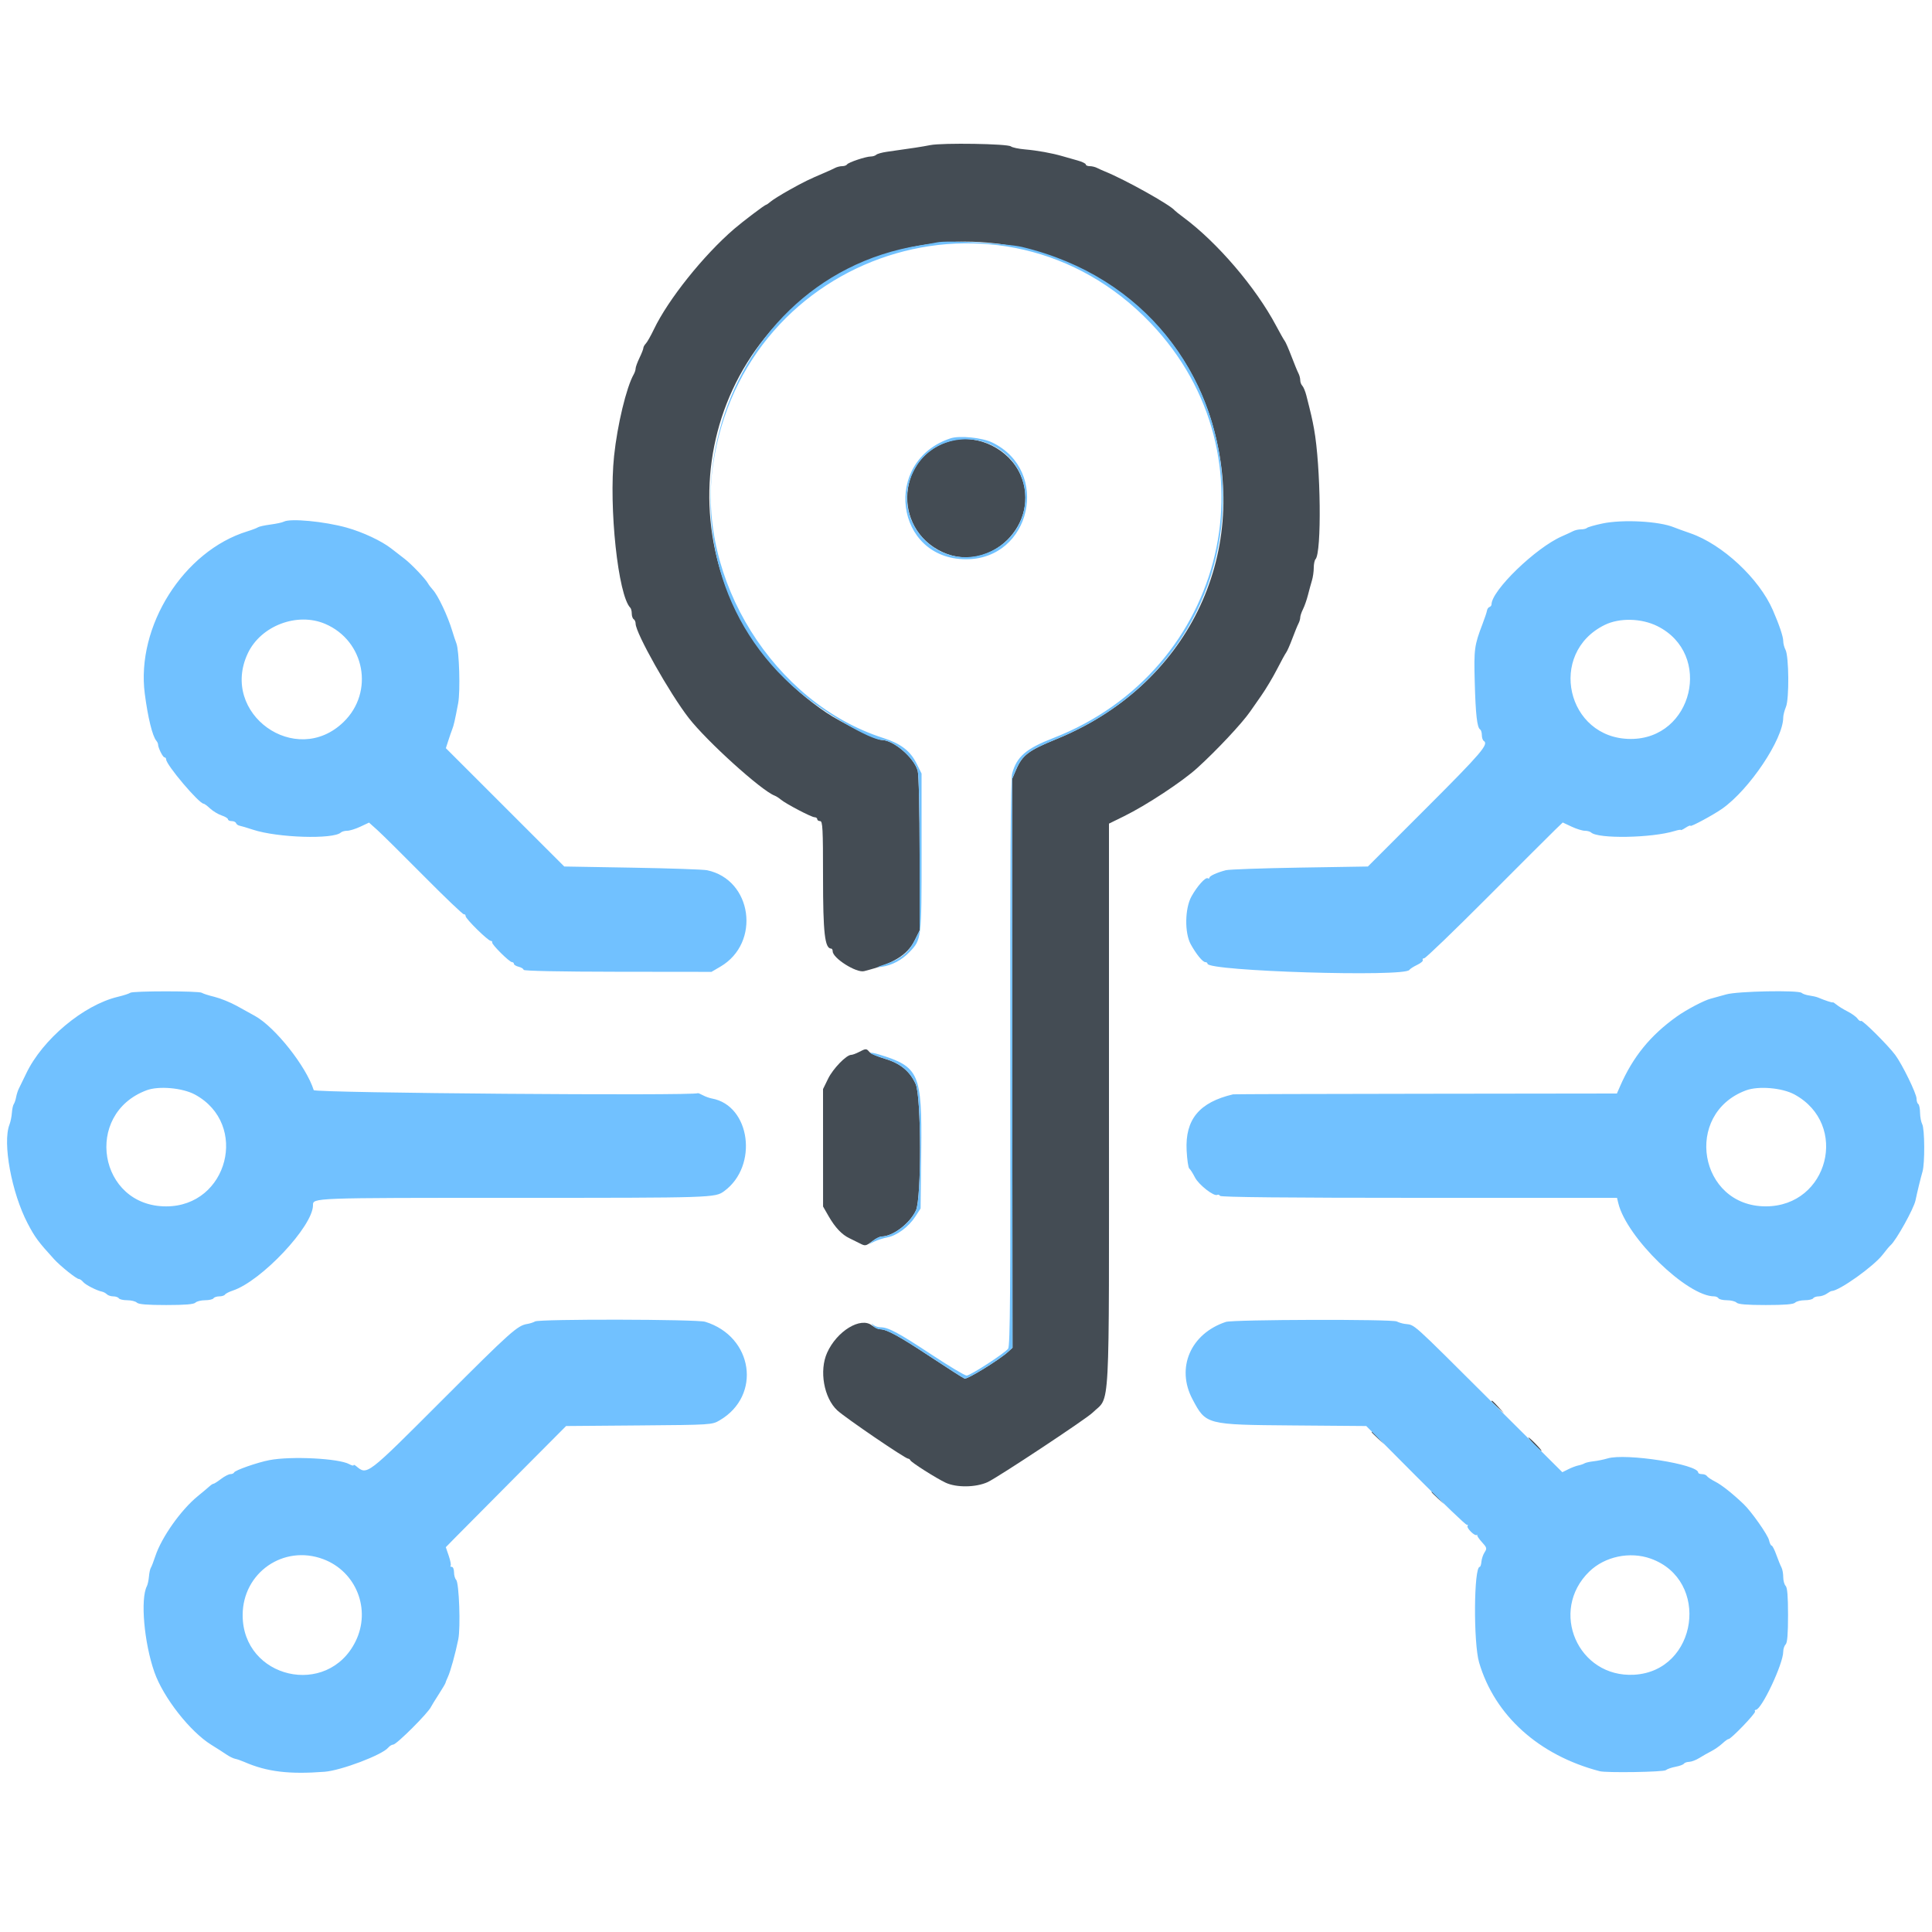
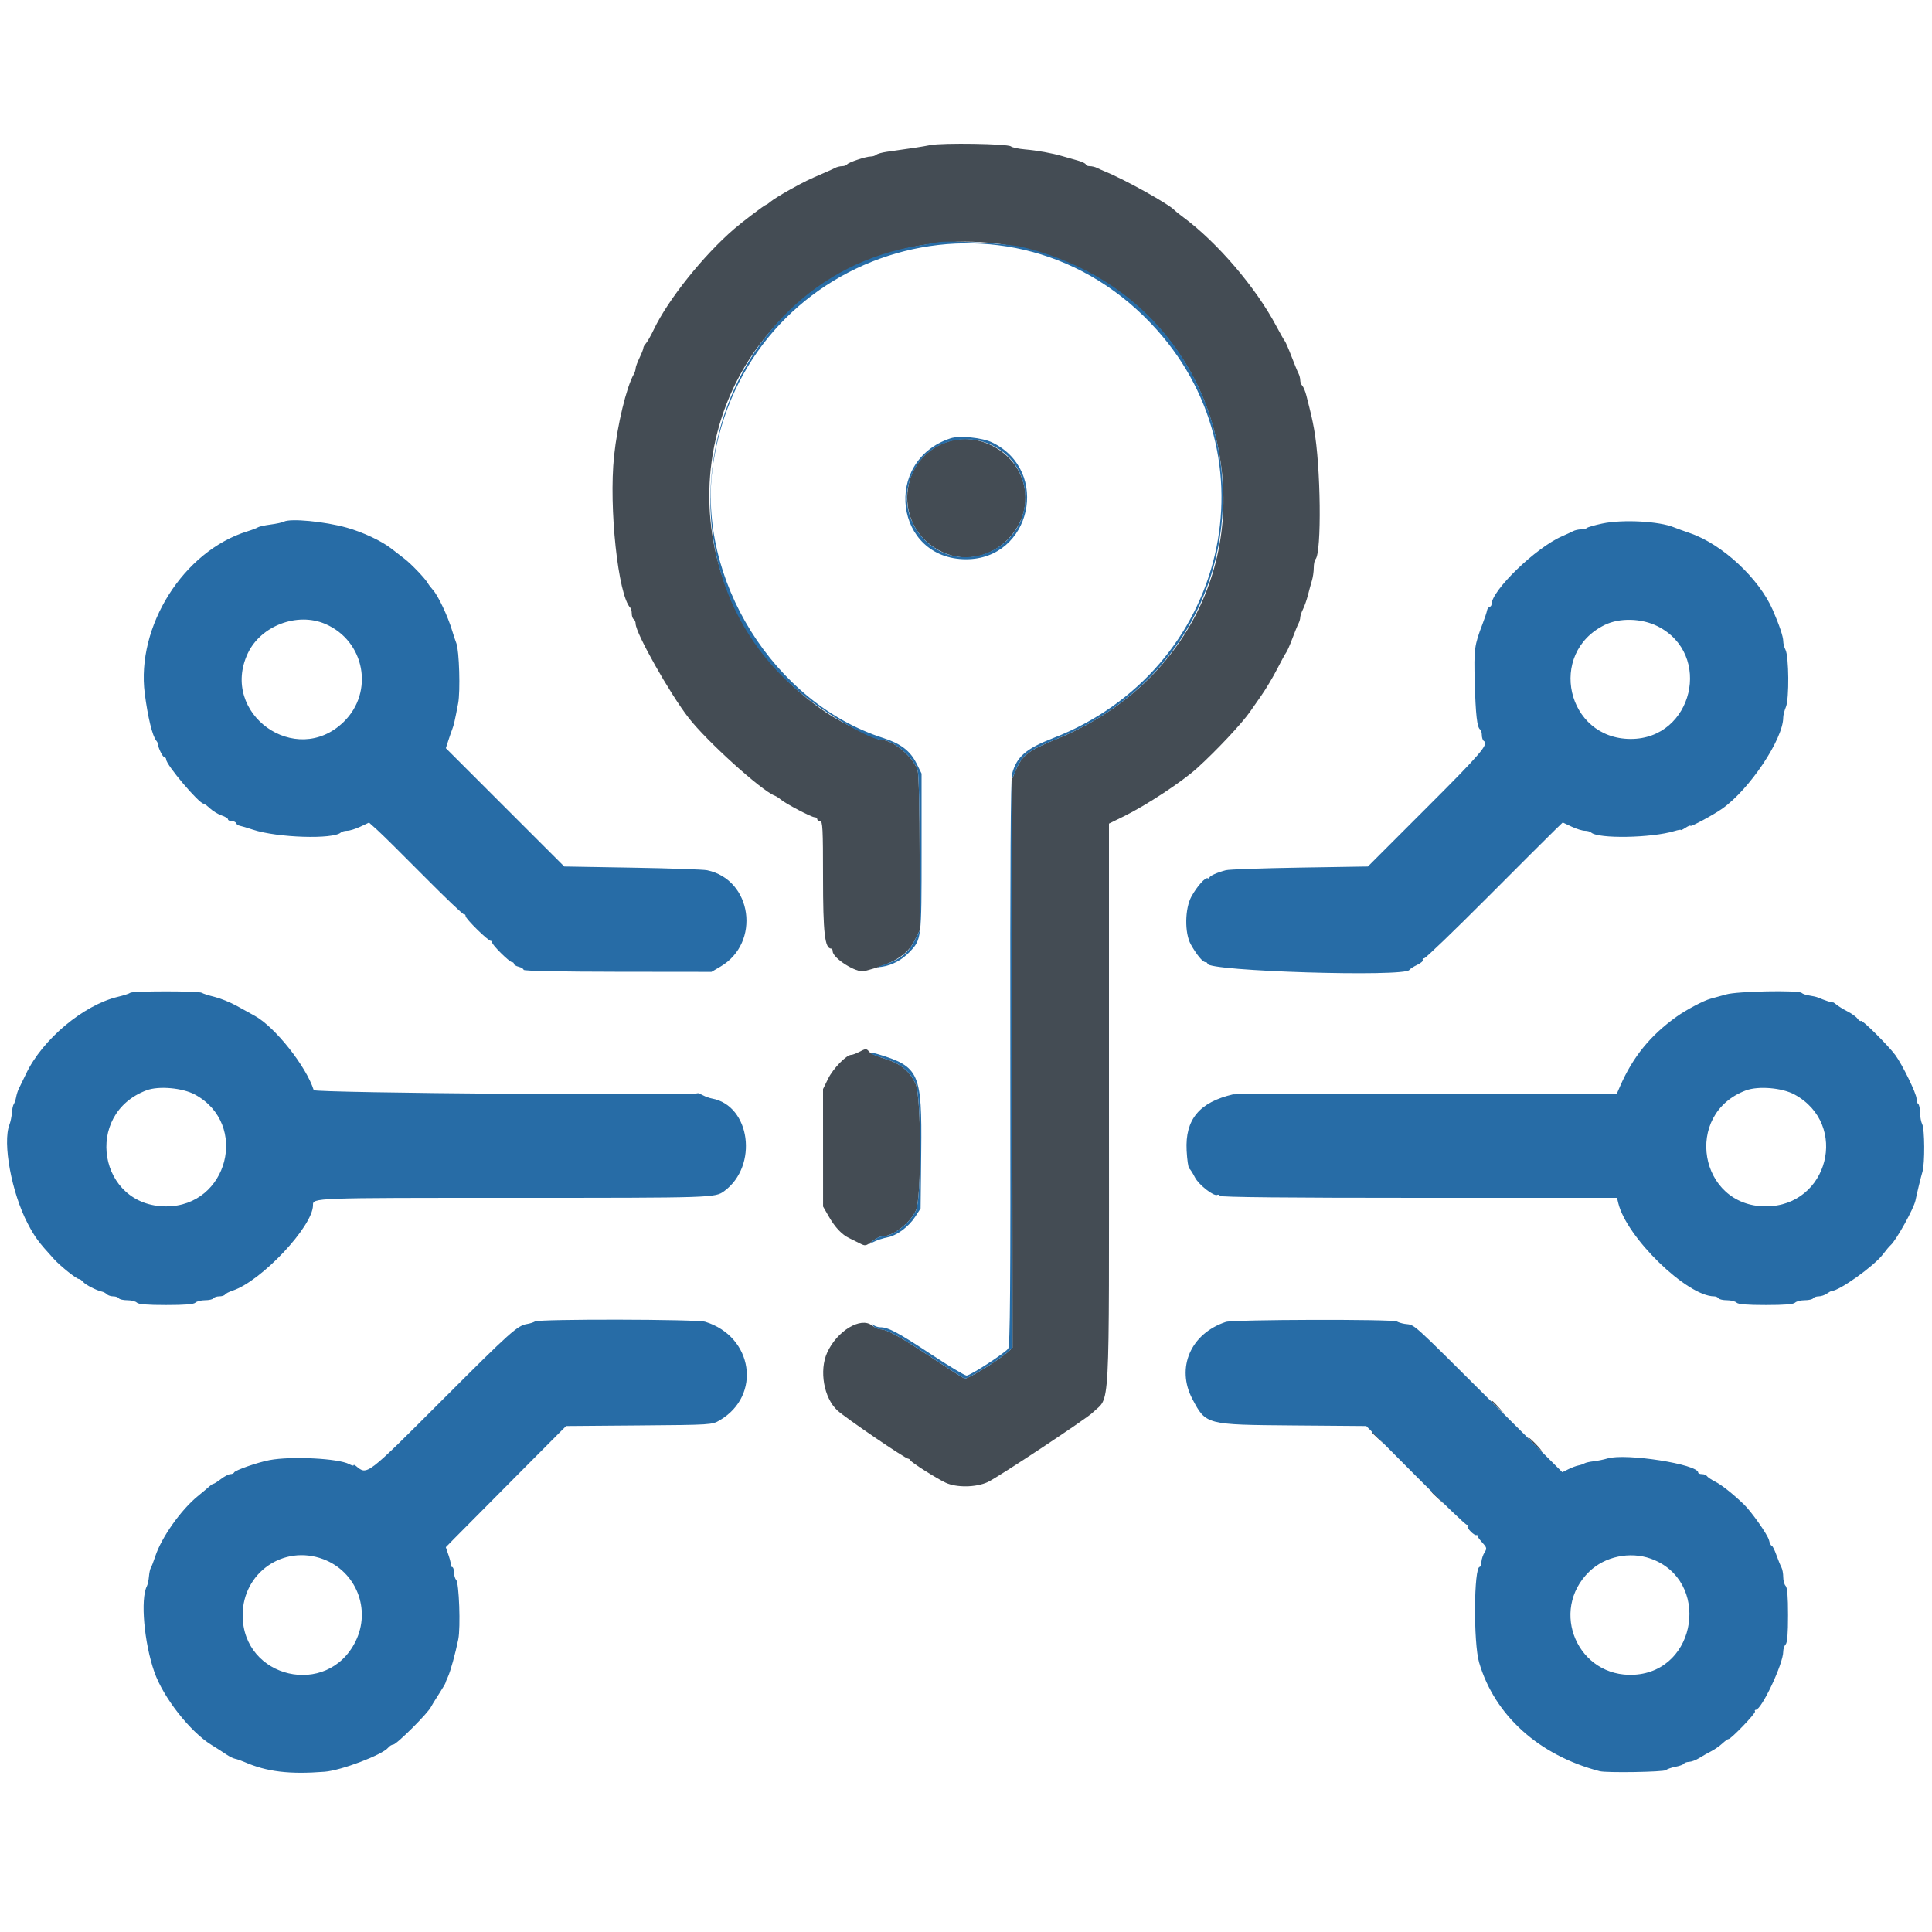
<svg xmlns="http://www.w3.org/2000/svg" id="svg" version="1.1" width="400" height="400" viewBox="0, 0, 400,400">
  <g id="svgg">
    <path id="path0" d="M192.600 30.043 C 190.790 30.396,189.126 30.653,183.600 31.429 C 182.610 31.568,181.629 31.844,181.420 32.041 C 181.211 32.238,180.705 32.400,180.295 32.400 C 179.271 32.400,175.637 33.616,175.370 34.048 C 175.251 34.242,174.801 34.400,174.371 34.400 C 173.941 34.400,173.277 34.565,172.895 34.766 C 172.513 34.968,171.570 35.401,170.800 35.728 C 167.479 37.141,166.432 37.651,163.506 39.285 C 161.804 40.235,160.047 41.324,159.601 41.706 C 159.156 42.088,158.705 42.400,158.600 42.400 C 158.351 42.400,153.800 45.843,152.000 47.393 C 145.633 52.877,138.326 62.021,135.374 68.200 C 134.743 69.520,133.996 70.838,133.713 71.129 C 133.431 71.419,133.200 71.833,133.200 72.048 C 133.200 72.263,132.840 73.184,132.400 74.094 C 131.960 75.005,131.600 75.989,131.600 76.281 C 131.600 76.572,131.423 77.123,131.206 77.505 C 129.690 80.177,127.813 87.975,127.139 94.400 C 126.021 105.055,127.976 123.309,130.507 125.840 C 130.668 126.001,130.800 126.543,130.800 127.043 C 130.800 127.543,130.980 128.064,131.200 128.200 C 131.420 128.336,131.600 128.754,131.600 129.130 C 131.600 131.062,138.647 143.571,142.600 148.656 C 146.354 153.485,157.603 163.659,160.358 164.716 C 160.691 164.844,161.271 165.211,161.646 165.532 C 162.658 166.399,168.003 169.200,168.644 169.200 C 168.950 169.200,169.200 169.380,169.200 169.600 C 169.200 169.820,169.470 170.000,169.800 170.000 C 170.320 170.000,170.400 171.555,170.400 181.597 C 170.400 193.195,170.767 196.400,172.094 196.400 C 172.262 196.400,172.400 196.651,172.400 196.959 C 172.400 198.377,177.296 201.471,178.902 201.067 C 184.880 199.563,187.847 197.766,189.359 194.733 L 190.400 192.643 190.398 176.821 C 190.396 167.790,190.228 160.399,190.006 159.600 C 189.239 156.843,184.995 153.214,182.513 153.194 C 181.448 153.186,174.040 149.526,171.138 147.575 C 140.146 126.733,138.536 82.820,167.951 60.678 C 197.429 38.489,240.737 52.633,251.001 87.800 C 258.977 115.127,245.652 142.046,218.719 153.018 C 212.958 155.365,211.670 156.337,210.397 159.294 L 209.537 161.295 209.583 220.164 L 209.629 279.034 208.714 279.873 C 206.902 281.537,200.250 285.628,199.699 285.417 C 199.390 285.298,196.249 283.292,192.719 280.959 C 186.227 276.668,183.603 275.225,182.263 275.209 C 181.858 275.204,181.078 274.847,180.530 274.417 C 178.188 272.574,173.260 275.578,171.242 280.078 C 169.578 283.789,170.575 289.427,173.350 292.001 C 175.002 293.533,187.422 302.000,188.018 302.000 C 188.191 302.000,188.393 302.147,188.467 302.326 C 188.647 302.769,193.819 306.054,195.784 306.975 C 198.028 308.026,202.037 307.972,204.480 306.857 C 206.528 305.922,224.901 293.766,226.200 292.486 C 229.920 288.822,229.600 294.811,229.600 228.847 L 229.600 170.522 232.700 169.000 C 237.335 166.724,244.744 161.848,247.864 159.020 C 251.860 155.398,257.099 149.812,258.810 147.351 C 259.134 146.883,260.182 145.384,261.137 144.018 C 262.092 142.653,263.559 140.195,264.397 138.557 C 265.235 136.919,266.089 135.358,266.295 135.089 C 266.501 134.820,267.073 133.520,267.567 132.200 C 268.060 130.880,268.630 129.487,268.832 129.105 C 269.034 128.723,269.200 128.153,269.200 127.838 C 269.200 127.523,269.456 126.755,269.770 126.132 C 270.083 125.510,270.545 124.190,270.797 123.200 C 271.048 122.210,271.422 120.847,271.627 120.172 C 271.832 119.496,272.000 118.317,272.000 117.552 C 272.000 116.786,272.163 115.989,272.363 115.780 C 273.664 114.419,273.461 96.502,272.057 88.800 C 271.682 86.741,271.455 85.758,270.458 81.851 C 270.240 80.999,269.868 80.108,269.631 79.871 C 269.394 79.634,269.200 79.114,269.200 78.715 C 269.200 78.316,269.033 77.677,268.830 77.295 C 268.626 76.913,267.979 75.340,267.393 73.800 C 266.807 72.260,266.179 70.820,265.998 70.600 C 265.818 70.380,265.010 68.956,264.204 67.437 C 260.000 59.509,252.014 50.173,245.000 44.988 C 244.120 44.337,243.310 43.692,243.200 43.555 C 242.277 42.406,232.982 37.215,228.800 35.513 C 228.250 35.290,227.487 34.948,227.105 34.753 C 226.723 34.559,226.048 34.400,225.605 34.400 C 225.162 34.400,224.800 34.242,224.800 34.049 C 224.800 33.855,224.035 33.485,223.100 33.225 C 222.165 32.965,220.770 32.568,220.000 32.343 C 217.787 31.696,214.803 31.156,212.200 30.931 C 210.880 30.817,209.574 30.538,209.298 30.311 C 208.625 29.758,195.162 29.542,192.600 30.043 M197.087 91.213 C 185.761 94.055,184.484 109.413,195.164 114.323 C 205.060 118.871,215.699 108.279,211.277 98.281 C 208.943 93.004,202.580 89.835,197.087 91.213 M177.854 217.802 C 177.224 218.131,176.492 218.400,176.226 218.400 C 175.230 218.400,172.471 221.248,171.455 223.324 L 170.400 225.480 170.404 237.640 L 170.408 249.800 171.556 251.800 C 172.904 254.146,174.303 255.627,175.872 256.366 C 176.492 256.658,177.494 257.155,178.098 257.470 C 179.115 258.001,179.296 257.968,180.536 257.022 C 181.273 256.460,182.179 256.000,182.551 256.000 C 184.845 256.000,188.386 253.302,189.640 250.600 C 190.807 248.086,190.762 227.036,189.584 224.441 C 188.376 221.778,186.404 220.154,183.231 219.209 C 181.725 218.761,180.270 218.125,179.997 217.797 C 179.386 217.060,179.277 217.061,177.854 217.802 M308.800 290.125 C 308.800 290.194,309.385 290.779,310.100 291.425 L 311.400 292.600 310.225 291.300 C 309.130 290.088,308.800 289.816,308.800 290.125 M284.000 296.525 C 284.000 296.594,284.585 297.179,285.300 297.825 L 286.600 299.000 285.425 297.700 C 284.330 296.488,284.000 296.216,284.000 296.525 M317.600 299.000 C 318.346 299.770,319.047 300.400,319.157 300.400 C 319.267 300.400,318.746 299.770,318.000 299.000 C 317.254 298.230,316.553 297.600,316.443 297.600 C 316.333 297.600,316.854 298.230,317.600 299.000 M296.400 308.925 C 296.400 308.994,296.985 309.579,297.700 310.225 L 299.000 311.400 297.825 310.100 C 296.730 308.888,296.400 308.616,296.400 308.925 " stroke="none" fill="#444c54" fill-rule="evenodd" />
-     <path id="path1" d="M194.000 50.184 C 193.670 50.263,192.050 50.545,190.400 50.811 C 147.017 57.804,131.658 114.930,165.534 143.300 C 170.810 147.718,180.174 153.175,182.513 153.194 C 184.995 153.214,189.239 156.843,190.006 159.600 C 190.228 160.399,190.396 167.790,190.398 176.821 L 190.400 192.643 189.359 194.733 C 188.107 197.244,186.414 198.616,183.314 199.632 C 181.391 200.262,181.267 200.352,182.581 200.162 C 184.667 199.860,186.705 198.778,188.280 197.135 C 190.799 194.507,190.800 194.496,190.800 176.491 L 190.800 160.157 189.746 158.042 C 188.460 155.461,186.484 153.952,182.878 152.798 C 160.216 145.541,144.183 119.840,147.620 96.277 C 154.061 52.109,207.584 34.771,238.252 66.918 C 264.508 94.439,254.069 138.815,218.046 152.813 C 212.409 155.003,210.503 156.658,209.547 160.189 C 209.240 161.322,209.130 179.128,209.175 220.200 C 209.227 267.578,209.141 278.721,208.720 279.242 C 207.897 280.260,200.877 284.800,200.126 284.800 C 199.754 284.800,196.456 282.825,192.798 280.410 C 185.954 275.893,183.907 274.800,182.293 274.800 C 181.780 274.800,181.108 274.575,180.799 274.300 C 180.322 273.875,180.318 273.904,180.768 274.500 C 181.060 274.885,181.681 275.204,182.149 275.209 C 183.606 275.224,186.075 276.567,192.719 280.959 C 196.249 283.292,199.390 285.298,199.699 285.417 C 200.250 285.628,206.902 281.537,208.714 279.873 L 209.629 279.034 209.583 220.164 L 209.537 161.295 210.397 159.294 C 211.670 156.337,212.958 155.365,218.719 153.018 C 268.112 132.897,263.268 63.529,211.604 51.131 C 208.464 50.378,195.990 49.707,194.000 50.184 M196.800 90.750 C 182.636 95.411,185.236 115.761,200.000 115.789 C 213.468 115.814,217.583 97.498,205.431 91.615 C 203.342 90.604,198.668 90.135,196.800 90.750 M205.464 92.215 C 214.577 96.668,214.524 109.538,205.375 114.042 C 194.255 119.517,183.140 106.951,189.788 96.419 C 193.017 91.304,199.849 89.472,205.464 92.215 M58.757 108.007 C 58.451 108.174,57.210 108.441,56.000 108.600 C 54.790 108.759,53.620 109.017,53.400 109.173 C 53.180 109.328,52.190 109.706,51.200 110.011 C 38.008 114.077,28.164 129.662,29.974 143.617 C 30.611 148.528,31.551 152.377,32.349 153.339 C 32.560 153.592,32.729 153.943,32.725 154.117 C 32.709 154.771,33.711 156.800,34.049 156.800 C 34.242 156.800,34.400 156.993,34.400 157.228 C 34.400 158.355,41.213 166.400,42.168 166.400 C 42.315 166.400,42.921 166.850,43.514 167.401 C 44.108 167.952,45.180 168.595,45.897 168.832 C 46.614 169.069,47.200 169.428,47.200 169.631 C 47.200 169.834,47.545 170.000,47.967 170.000 C 48.388 170.000,48.797 170.190,48.874 170.422 C 48.951 170.654,49.281 170.893,49.607 170.953 C 49.933 171.013,51.190 171.388,52.400 171.787 C 57.456 173.451,69.026 173.814,70.580 172.357 C 70.789 172.160,71.376 172.000,71.884 172.000 C 72.393 172.000,73.618 171.620,74.606 171.155 L 76.404 170.310 78.102 171.831 C 79.036 172.668,83.377 176.963,87.750 181.376 C 92.122 185.789,95.857 189.355,96.050 189.300 C 96.242 189.245,96.400 189.414,96.400 189.675 C 96.400 190.233,101.045 194.800,101.613 194.800 C 101.826 194.800,101.955 194.944,101.900 195.121 C 101.773 195.526,105.468 199.200,106.002 199.200 C 106.221 199.200,106.400 199.360,106.400 199.557 C 106.400 199.753,106.850 200.026,107.400 200.164 C 107.950 200.302,108.400 200.585,108.400 200.793 C 108.400 201.025,115.929 201.179,127.853 201.192 L 147.306 201.214 149.153 200.132 C 157.560 195.209,155.756 182.132,146.400 180.174 C 145.630 180.013,138.660 179.773,130.910 179.641 L 116.820 179.400 104.566 167.152 L 92.311 154.903 92.811 153.352 C 93.086 152.498,93.452 151.440,93.625 151.000 C 93.956 150.159,94.174 149.203,94.858 145.600 C 95.330 143.112,95.082 134.720,94.491 133.200 C 94.277 132.650,93.887 131.480,93.625 130.600 C 92.718 127.561,90.683 123.255,89.611 122.104 C 89.246 121.712,88.778 121.093,88.573 120.730 C 88.040 119.785,85.150 116.760,83.771 115.703 C 83.127 115.209,81.880 114.244,81.000 113.557 C 78.989 111.989,75.113 110.171,71.800 109.243 C 67.201 107.954,60.092 107.281,58.757 108.007 M331.731 108.391 C 330.153 108.726,328.728 109.135,328.565 109.300 C 328.401 109.465,327.844 109.600,327.328 109.600 C 326.812 109.600,326.077 109.765,325.695 109.966 C 325.313 110.168,324.280 110.645,323.400 111.028 C 317.976 113.383,308.800 122.259,308.800 125.149 C 308.800 125.361,308.610 125.597,308.378 125.674 C 308.146 125.751,307.916 126.081,307.867 126.407 C 307.819 126.733,307.399 127.990,306.936 129.200 C 305.249 133.607,305.144 134.386,305.328 141.200 C 305.510 147.953,305.815 150.639,306.444 151.027 C 306.640 151.148,306.800 151.676,306.800 152.200 C 306.800 152.724,306.980 153.264,307.200 153.400 C 308.277 154.065,306.714 155.894,295.403 167.204 L 283.206 179.400 269.103 179.629 C 261.346 179.754,254.460 179.997,253.800 180.169 C 251.962 180.646,250.400 181.359,250.400 181.721 C 250.400 181.901,250.248 181.953,250.061 181.838 C 249.586 181.544,247.859 183.465,246.680 185.601 C 245.307 188.086,245.232 193.150,246.534 195.508 C 247.673 197.572,249.006 199.200,249.558 199.200 C 249.801 199.200,250.000 199.347,250.000 199.526 C 250.000 201.074,290.854 202.330,291.793 200.811 C 291.926 200.597,292.655 200.127,293.413 199.767 C 294.172 199.407,294.694 198.952,294.573 198.756 C 294.452 198.560,294.588 198.398,294.876 198.395 C 295.164 198.392,301.007 192.767,307.860 185.895 C 314.713 179.023,321.047 172.700,321.934 171.844 L 323.549 170.288 325.370 171.144 C 326.372 171.615,327.607 172.000,328.116 172.000 C 328.624 172.000,329.211 172.160,329.420 172.357 C 330.852 173.700,341.970 173.506,346.700 172.055 C 347.415 171.835,348.000 171.737,348.000 171.837 C 348.000 171.937,348.450 171.724,349.000 171.363 C 349.550 171.003,350.000 170.828,350.000 170.974 C 350.000 171.272,354.770 168.697,356.571 167.426 C 362.226 163.436,369.191 153.024,369.199 148.549 C 369.199 148.081,369.454 147.090,369.764 146.347 C 370.455 144.693,370.382 135.862,369.667 134.525 C 369.410 134.045,369.200 133.233,369.200 132.721 C 369.200 131.819,368.381 129.382,367.048 126.316 C 364.204 119.775,356.609 112.700,349.968 110.405 C 348.556 109.917,347.040 109.367,346.600 109.184 C 343.527 107.904,335.936 107.499,331.731 108.391 M67.335 129.172 C 75.546 132.692,77.526 143.280,71.133 149.481 C 61.249 159.067,45.442 147.739,51.303 135.270 C 53.990 129.555,61.533 126.685,67.335 129.172 M343.162 129.644 C 354.700 135.410,350.503 153.027,337.600 152.992 C 324.347 152.955,320.328 135.220,332.250 129.380 C 335.314 127.879,339.850 127.989,343.162 129.644 M26.961 205.546 C 26.763 205.715,25.610 206.090,24.400 206.379 C 17.274 208.080,8.778 215.198,5.408 222.290 C 4.804 223.560,4.134 224.938,3.919 225.352 C 3.704 225.766,3.444 226.570,3.340 227.140 C 3.237 227.709,3.019 228.361,2.855 228.588 C 2.692 228.814,2.514 229.630,2.461 230.400 C 2.407 231.170,2.183 232.263,1.962 232.829 C 0.492 236.605,2.396 246.941,5.738 253.324 C 7.227 256.169,7.928 257.115,11.200 260.705 C 12.515 262.147,15.831 264.800,16.318 264.800 C 16.529 264.800,16.935 265.080,17.219 265.423 C 17.718 266.024,20.016 267.197,21.152 267.431 C 21.456 267.493,21.897 267.737,22.132 267.972 C 22.368 268.208,22.963 268.400,23.456 268.400 C 23.949 268.400,24.464 268.580,24.600 268.800 C 24.736 269.020,25.521 269.200,26.344 269.200 C 27.167 269.200,28.064 269.424,28.337 269.697 C 28.686 270.046,30.498 270.194,34.400 270.194 C 38.302 270.194,40.114 270.046,40.463 269.697 C 40.736 269.424,41.633 269.200,42.456 269.200 C 43.279 269.200,44.064 269.020,44.200 268.800 C 44.336 268.580,44.876 268.400,45.400 268.400 C 45.924 268.400,46.456 268.233,46.582 268.029 C 46.708 267.825,47.428 267.455,48.181 267.206 C 54.110 265.250,64.800 253.879,64.800 249.531 C 64.800 247.988,64.472 248.000,106.461 248.000 C 147.811 248.000,148.056 247.992,149.949 246.603 C 157.048 241.390,155.378 228.881,147.388 227.432 C 146.883 227.341,146.049 227.041,145.535 226.765 C 145.021 226.490,144.555 226.295,144.500 226.332 C 143.639 226.914,65.140 226.290,64.955 225.700 C 63.413 220.803,56.962 212.654,52.800 210.346 C 52.030 209.919,50.320 208.974,49.000 208.245 C 47.680 207.517,45.610 206.680,44.400 206.385 C 43.190 206.091,42.013 205.713,41.785 205.546 C 41.238 205.147,27.429 205.147,26.961 205.546 M357.400 205.879 C 356.300 206.198,354.845 206.600,354.166 206.772 C 352.800 207.119,349.124 209.058,347.132 210.482 C 341.673 214.382,338.074 218.812,335.417 224.900 L 334.762 226.400 295.181 226.450 C 273.412 226.478,255.465 226.532,255.300 226.570 C 248.300 228.213,245.352 231.773,245.679 238.188 C 245.776 240.099,246.023 241.784,246.228 241.932 C 246.432 242.079,246.960 242.907,247.400 243.771 C 248.178 245.300,251.371 247.789,252.031 247.381 C 252.203 247.274,252.458 247.370,252.596 247.593 C 252.764 247.865,266.497 248.000,293.816 248.000 L 334.785 248.000 335.050 249.100 C 336.762 256.211,349.308 268.400,354.915 268.400 C 355.266 268.400,355.664 268.580,355.800 268.800 C 355.936 269.020,356.721 269.200,357.544 269.200 C 358.367 269.200,359.264 269.424,359.537 269.697 C 359.886 270.046,361.698 270.194,365.600 270.194 C 369.502 270.194,371.314 270.046,371.663 269.697 C 371.936 269.424,372.833 269.200,373.656 269.200 C 374.479 269.200,375.264 269.020,375.400 268.800 C 375.536 268.580,376.047 268.400,376.535 268.400 C 377.023 268.400,377.777 268.151,378.211 267.847 C 378.645 267.543,379.090 267.295,379.200 267.295 C 380.768 267.293,388.002 262.132,389.826 259.714 C 390.454 258.881,391.178 258.020,391.435 257.800 C 392.567 256.831,396.237 250.230,396.581 248.544 C 396.904 246.955,397.687 243.742,398.035 242.572 C 398.539 240.877,398.495 233.725,397.975 232.753 C 397.741 232.315,397.539 231.245,397.527 230.373 C 397.515 229.502,397.347 228.691,397.153 228.571 C 396.959 228.451,396.800 227.950,396.800 227.459 C 396.800 226.428,393.844 220.368,392.386 218.410 C 390.892 216.404,385.562 211.104,385.301 211.365 C 385.175 211.492,384.848 211.281,384.576 210.897 C 384.303 210.514,383.387 209.849,382.540 209.420 C 381.693 208.991,380.666 208.361,380.258 208.020 C 379.850 207.679,379.490 207.458,379.458 207.528 C 379.405 207.645,377.877 207.144,376.400 206.525 C 376.070 206.386,375.260 206.199,374.600 206.108 C 373.940 206.016,373.229 205.775,373.020 205.571 C 372.396 204.962,359.699 205.213,357.400 205.879 M180.229 218.047 C 180.341 218.228,181.678 218.747,183.201 219.200 C 186.406 220.155,188.372 221.769,189.584 224.441 C 190.762 227.036,190.807 248.086,189.640 250.600 C 188.379 253.318,184.872 255.979,182.513 256.009 C 182.121 256.014,181.350 256.385,180.800 256.833 L 179.800 257.648 181.014 257.058 C 181.681 256.734,182.897 256.343,183.716 256.189 C 185.682 255.820,188.125 254.008,189.494 251.902 L 190.600 250.200 190.728 238.400 C 190.904 222.178,190.325 220.858,181.913 218.293 C 180.875 217.977,180.117 217.866,180.229 218.047 M40.374 226.623 C 51.609 232.732,47.212 249.768,34.400 249.768 C 20.423 249.768,17.203 230.643,30.353 225.729 C 32.873 224.787,37.807 225.228,40.374 226.623 M371.532 226.602 C 382.896 232.787,378.552 249.748,365.600 249.763 C 351.740 249.780,348.449 230.604,361.479 225.754 C 364.058 224.794,368.973 225.209,371.532 226.602 M110.779 273.591 C 110.437 273.789,109.717 274.022,109.179 274.108 C 107.130 274.436,105.788 275.637,91.588 289.840 C 75.746 305.688,76.049 305.456,73.700 303.515 C 73.425 303.288,73.200 303.220,73.200 303.365 C 73.200 303.510,72.795 303.406,72.300 303.134 C 70.128 301.942,60.293 301.443,55.800 302.298 C 53.312 302.772,48.646 304.401,48.467 304.859 C 48.393 305.047,48.050 305.200,47.704 305.200 C 47.359 305.200,46.486 305.650,45.764 306.200 C 45.043 306.750,44.339 307.200,44.198 307.200 C 44.058 307.200,43.699 307.425,43.402 307.700 C 43.104 307.975,41.992 308.910,40.930 309.777 C 37.453 312.618,33.441 318.297,32.154 322.200 C 31.791 323.300,31.374 324.380,31.226 324.600 C 31.079 324.820,30.905 325.630,30.839 326.400 C 30.773 327.170,30.580 328.070,30.409 328.400 C 29.037 331.046,29.834 340.133,31.970 346.210 C 33.816 351.464,39.366 358.543,43.765 361.255 C 44.884 361.945,46.288 362.845,46.884 363.255 C 47.480 363.665,48.290 364.063,48.684 364.139 C 49.078 364.215,49.940 364.513,50.600 364.801 C 55.248 366.828,59.852 367.389,67.200 366.825 C 70.618 366.563,79.119 363.344,80.368 361.839 C 80.659 361.488,81.127 361.200,81.407 361.200 C 82.099 361.200,88.708 354.599,89.251 353.365 C 89.339 353.164,90.039 352.026,90.806 350.835 C 91.573 349.645,92.213 348.565,92.229 348.435 C 92.244 348.306,92.468 347.750,92.726 347.200 C 93.259 346.065,94.282 342.368,94.884 339.400 C 95.383 336.942,95.050 327.690,94.441 327.081 C 94.198 326.838,94.000 326.136,94.000 325.520 C 94.000 324.904,93.790 324.400,93.533 324.400 C 93.277 324.400,93.171 324.296,93.298 324.168 C 93.426 324.041,93.253 323.125,92.916 322.134 L 92.301 320.331 94.051 318.543 C 95.013 317.559,100.616 311.915,106.502 305.999 L 117.203 295.244 132.302 295.122 C 147.307 295.001,147.410 294.994,149.000 294.063 C 157.743 288.944,155.945 276.718,146.000 273.659 C 144.268 273.126,111.688 273.063,110.779 273.591 M253.800 273.688 C 246.510 276.104,243.446 283.185,246.882 289.678 C 249.691 294.985,249.658 294.976,267.734 295.122 L 282.867 295.244 293.094 305.522 C 298.719 311.175,303.488 315.751,303.690 315.690 C 303.893 315.630,303.962 315.738,303.842 315.932 C 303.582 316.352,305.341 318.096,305.730 317.804 C 305.878 317.692,305.930 317.700,305.844 317.823 C 305.758 317.946,306.195 318.602,306.815 319.281 C 307.843 320.407,307.892 320.592,307.373 321.385 C 307.059 321.864,306.763 322.738,306.714 323.327 C 306.665 323.917,306.508 324.400,306.365 324.400 C 305.134 324.400,305.031 340.117,306.236 344.213 C 309.460 355.175,318.605 363.416,331.200 366.709 C 332.598 367.074,344.414 366.886,344.893 366.491 C 345.172 366.260,346.077 365.945,346.904 365.790 C 347.732 365.636,348.507 365.350,348.628 365.155 C 348.749 364.960,349.242 364.787,349.724 364.771 C 350.206 364.755,351.140 364.403,351.800 363.989 C 352.460 363.574,353.576 362.941,354.281 362.581 C 354.986 362.221,356.025 361.498,356.591 360.974 C 357.156 360.449,357.728 360.039,357.860 360.062 C 358.320 360.140,363.572 354.678,363.363 354.340 C 363.247 354.153,363.318 354.000,363.520 354.000 C 364.708 354.000,369.200 344.473,369.200 341.952 C 369.200 341.406,369.424 340.736,369.697 340.463 C 370.046 340.114,370.194 338.302,370.194 334.400 C 370.194 330.498,370.046 328.686,369.697 328.337 C 369.424 328.064,369.200 327.244,369.200 326.515 C 369.200 325.786,369.031 324.877,368.824 324.495 C 368.617 324.113,368.142 322.945,367.769 321.900 C 367.396 320.855,366.958 320.000,366.796 320.000 C 366.633 320.000,366.394 319.505,366.264 318.900 C 366.029 317.805,362.597 312.923,360.991 311.400 C 358.636 309.167,356.451 307.439,355.127 306.763 C 354.317 306.350,353.541 305.829,353.404 305.606 C 353.266 305.383,352.803 305.200,352.376 305.200 C 351.949 305.200,351.600 305.059,351.600 304.888 C 351.600 303.163,336.589 300.815,332.826 301.951 C 332.041 302.188,330.744 302.453,329.942 302.541 C 329.140 302.629,328.286 302.823,328.044 302.973 C 327.801 303.123,327.233 303.317,326.781 303.404 C 326.329 303.491,325.397 303.842,324.712 304.184 L 323.465 304.806 309.099 290.503 C 291.570 273.052,293.100 274.426,290.831 274.095 C 290.298 274.018,289.559 273.792,289.190 273.595 C 288.262 273.098,255.319 273.185,253.800 273.688 M66.917 322.803 C 73.766 325.366,76.865 333.229,73.621 339.818 C 67.821 351.599,50.239 347.526,50.239 334.400 C 50.239 325.613,58.701 319.729,66.917 322.803 M341.766 322.698 C 354.187 327.133,351.494 345.992,338.333 346.736 C 326.706 347.393,320.671 333.516,329.044 325.378 C 332.264 322.249,337.449 321.157,341.766 322.698 " stroke="none" fill="#71c1ff" fill-rule="evenodd" />
+     <path id="path1" d="M194.000 50.184 C 193.670 50.263,192.050 50.545,190.400 50.811 C 147.017 57.804,131.658 114.930,165.534 143.300 C 170.810 147.718,180.174 153.175,182.513 153.194 C 184.995 153.214,189.239 156.843,190.006 159.600 C 190.228 160.399,190.396 167.790,190.398 176.821 L 190.400 192.643 189.359 194.733 C 188.107 197.244,186.414 198.616,183.314 199.632 C 181.391 200.262,181.267 200.352,182.581 200.162 C 184.667 199.860,186.705 198.778,188.280 197.135 C 190.799 194.507,190.800 194.496,190.800 176.491 L 190.800 160.157 189.746 158.042 C 188.460 155.461,186.484 153.952,182.878 152.798 C 160.216 145.541,144.183 119.840,147.620 96.277 C 154.061 52.109,207.584 34.771,238.252 66.918 C 264.508 94.439,254.069 138.815,218.046 152.813 C 212.409 155.003,210.503 156.658,209.547 160.189 C 209.240 161.322,209.130 179.128,209.175 220.200 C 209.227 267.578,209.141 278.721,208.720 279.242 C 207.897 280.260,200.877 284.800,200.126 284.800 C 199.754 284.800,196.456 282.825,192.798 280.410 C 185.954 275.893,183.907 274.800,182.293 274.800 C 181.780 274.800,181.108 274.575,180.799 274.300 C 180.322 273.875,180.318 273.904,180.768 274.500 C 181.060 274.885,181.681 275.204,182.149 275.209 C 183.606 275.224,186.075 276.567,192.719 280.959 C 196.249 283.292,199.390 285.298,199.699 285.417 C 200.250 285.628,206.902 281.537,208.714 279.873 L 209.629 279.034 209.583 220.164 L 209.537 161.295 210.397 159.294 C 211.670 156.337,212.958 155.365,218.719 153.018 C 268.112 132.897,263.268 63.529,211.604 51.131 C 208.464 50.378,195.990 49.707,194.000 50.184 M196.800 90.750 C 182.636 95.411,185.236 115.761,200.000 115.789 C 213.468 115.814,217.583 97.498,205.431 91.615 C 203.342 90.604,198.668 90.135,196.800 90.750 M205.464 92.215 C 214.577 96.668,214.524 109.538,205.375 114.042 C 194.255 119.517,183.140 106.951,189.788 96.419 C 193.017 91.304,199.849 89.472,205.464 92.215 M58.757 108.007 C 58.451 108.174,57.210 108.441,56.000 108.600 C 54.790 108.759,53.620 109.017,53.400 109.173 C 53.180 109.328,52.190 109.706,51.200 110.011 C 38.008 114.077,28.164 129.662,29.974 143.617 C 30.611 148.528,31.551 152.377,32.349 153.339 C 32.560 153.592,32.729 153.943,32.725 154.117 C 32.709 154.771,33.711 156.800,34.049 156.800 C 34.242 156.800,34.400 156.993,34.400 157.228 C 34.400 158.355,41.213 166.400,42.168 166.400 C 42.315 166.400,42.921 166.850,43.514 167.401 C 44.108 167.952,45.180 168.595,45.897 168.832 C 46.614 169.069,47.200 169.428,47.200 169.631 C 47.200 169.834,47.545 170.000,47.967 170.000 C 48.388 170.000,48.797 170.190,48.874 170.422 C 48.951 170.654,49.281 170.893,49.607 170.953 C 49.933 171.013,51.190 171.388,52.400 171.787 C 57.456 173.451,69.026 173.814,70.580 172.357 C 70.789 172.160,71.376 172.000,71.884 172.000 C 72.393 172.000,73.618 171.620,74.606 171.155 L 76.404 170.310 78.102 171.831 C 79.036 172.668,83.377 176.963,87.750 181.376 C 92.122 185.789,95.857 189.355,96.050 189.300 C 96.242 189.245,96.400 189.414,96.400 189.675 C 96.400 190.233,101.045 194.800,101.613 194.800 C 101.826 194.800,101.955 194.944,101.900 195.121 C 101.773 195.526,105.468 199.200,106.002 199.200 C 106.221 199.200,106.400 199.360,106.400 199.557 C 106.400 199.753,106.850 200.026,107.400 200.164 C 107.950 200.302,108.400 200.585,108.400 200.793 C 108.400 201.025,115.929 201.179,127.853 201.192 L 147.306 201.214 149.153 200.132 C 157.560 195.209,155.756 182.132,146.400 180.174 C 145.630 180.013,138.660 179.773,130.910 179.641 L 116.820 179.400 104.566 167.152 L 92.311 154.903 92.811 153.352 C 93.086 152.498,93.452 151.440,93.625 151.000 C 93.956 150.159,94.174 149.203,94.858 145.600 C 95.330 143.112,95.082 134.720,94.491 133.200 C 94.277 132.650,93.887 131.480,93.625 130.600 C 92.718 127.561,90.683 123.255,89.611 122.104 C 89.246 121.712,88.778 121.093,88.573 120.730 C 88.040 119.785,85.150 116.760,83.771 115.703 C 83.127 115.209,81.880 114.244,81.000 113.557 C 78.989 111.989,75.113 110.171,71.800 109.243 C 67.201 107.954,60.092 107.281,58.757 108.007 M331.731 108.391 C 330.153 108.726,328.728 109.135,328.565 109.300 C 328.401 109.465,327.844 109.600,327.328 109.600 C 326.812 109.600,326.077 109.765,325.695 109.966 C 325.313 110.168,324.280 110.645,323.400 111.028 C 317.976 113.383,308.800 122.259,308.800 125.149 C 308.800 125.361,308.610 125.597,308.378 125.674 C 308.146 125.751,307.916 126.081,307.867 126.407 C 307.819 126.733,307.399 127.990,306.936 129.200 C 305.249 133.607,305.144 134.386,305.328 141.200 C 305.510 147.953,305.815 150.639,306.444 151.027 C 306.640 151.148,306.800 151.676,306.800 152.200 C 306.800 152.724,306.980 153.264,307.200 153.400 C 308.277 154.065,306.714 155.894,295.403 167.204 L 283.206 179.400 269.103 179.629 C 261.346 179.754,254.460 179.997,253.800 180.169 C 251.962 180.646,250.400 181.359,250.400 181.721 C 250.400 181.901,250.248 181.953,250.061 181.838 C 249.586 181.544,247.859 183.465,246.680 185.601 C 245.307 188.086,245.232 193.150,246.534 195.508 C 247.673 197.572,249.006 199.200,249.558 199.200 C 249.801 199.200,250.000 199.347,250.000 199.526 C 250.000 201.074,290.854 202.330,291.793 200.811 C 291.926 200.597,292.655 200.127,293.413 199.767 C 294.172 199.407,294.694 198.952,294.573 198.756 C 294.452 198.560,294.588 198.398,294.876 198.395 C 295.164 198.392,301.007 192.767,307.860 185.895 C 314.713 179.023,321.047 172.700,321.934 171.844 L 323.549 170.288 325.370 171.144 C 326.372 171.615,327.607 172.000,328.116 172.000 C 328.624 172.000,329.211 172.160,329.420 172.357 C 330.852 173.700,341.970 173.506,346.700 172.055 C 347.415 171.835,348.000 171.737,348.000 171.837 C 348.000 171.937,348.450 171.724,349.000 171.363 C 349.550 171.003,350.000 170.828,350.000 170.974 C 350.000 171.272,354.770 168.697,356.571 167.426 C 362.226 163.436,369.191 153.024,369.199 148.549 C 369.199 148.081,369.454 147.090,369.764 146.347 C 370.455 144.693,370.382 135.862,369.667 134.525 C 369.410 134.045,369.200 133.233,369.200 132.721 C 369.200 131.819,368.381 129.382,367.048 126.316 C 364.204 119.775,356.609 112.700,349.968 110.405 C 348.556 109.917,347.040 109.367,346.600 109.184 C 343.527 107.904,335.936 107.499,331.731 108.391 M67.335 129.172 C 75.546 132.692,77.526 143.280,71.133 149.481 C 61.249 159.067,45.442 147.739,51.303 135.270 C 53.990 129.555,61.533 126.685,67.335 129.172 M343.162 129.644 C 354.700 135.410,350.503 153.027,337.600 152.992 C 324.347 152.955,320.328 135.220,332.250 129.380 C 335.314 127.879,339.850 127.989,343.162 129.644 M26.961 205.546 C 26.763 205.715,25.610 206.090,24.400 206.379 C 17.274 208.080,8.778 215.198,5.408 222.290 C 4.804 223.560,4.134 224.938,3.919 225.352 C 3.704 225.766,3.444 226.570,3.340 227.140 C 3.237 227.709,3.019 228.361,2.855 228.588 C 2.692 228.814,2.514 229.630,2.461 230.400 C 2.407 231.170,2.183 232.263,1.962 232.829 C 0.492 236.605,2.396 246.941,5.738 253.324 C 7.227 256.169,7.928 257.115,11.200 260.705 C 12.515 262.147,15.831 264.800,16.318 264.800 C 16.529 264.800,16.935 265.080,17.219 265.423 C 17.718 266.024,20.016 267.197,21.152 267.431 C 21.456 267.493,21.897 267.737,22.132 267.972 C 22.368 268.208,22.963 268.400,23.456 268.400 C 23.949 268.400,24.464 268.580,24.600 268.800 C 24.736 269.020,25.521 269.200,26.344 269.200 C 27.167 269.200,28.064 269.424,28.337 269.697 C 28.686 270.046,30.498 270.194,34.400 270.194 C 38.302 270.194,40.114 270.046,40.463 269.697 C 40.736 269.424,41.633 269.200,42.456 269.200 C 43.279 269.200,44.064 269.020,44.200 268.800 C 44.336 268.580,44.876 268.400,45.400 268.400 C 45.924 268.400,46.456 268.233,46.582 268.029 C 46.708 267.825,47.428 267.455,48.181 267.206 C 54.110 265.250,64.800 253.879,64.800 249.531 C 64.800 247.988,64.472 248.000,106.461 248.000 C 147.811 248.000,148.056 247.992,149.949 246.603 C 157.048 241.390,155.378 228.881,147.388 227.432 C 146.883 227.341,146.049 227.041,145.535 226.765 C 145.021 226.490,144.555 226.295,144.500 226.332 C 143.639 226.914,65.140 226.290,64.955 225.700 C 63.413 220.803,56.962 212.654,52.800 210.346 C 52.030 209.919,50.320 208.974,49.000 208.245 C 47.680 207.517,45.610 206.680,44.400 206.385 C 43.190 206.091,42.013 205.713,41.785 205.546 C 41.238 205.147,27.429 205.147,26.961 205.546 M357.400 205.879 C 356.300 206.198,354.845 206.600,354.166 206.772 C 352.800 207.119,349.124 209.058,347.132 210.482 C 341.673 214.382,338.074 218.812,335.417 224.900 L 334.762 226.400 295.181 226.450 C 273.412 226.478,255.465 226.532,255.300 226.570 C 248.300 228.213,245.352 231.773,245.679 238.188 C 245.776 240.099,246.023 241.784,246.228 241.932 C 246.432 242.079,246.960 242.907,247.400 243.771 C 248.178 245.300,251.371 247.789,252.031 247.381 C 252.203 247.274,252.458 247.370,252.596 247.593 C 252.764 247.865,266.497 248.000,293.816 248.000 L 334.785 248.000 335.050 249.100 C 336.762 256.211,349.308 268.400,354.915 268.400 C 355.266 268.400,355.664 268.580,355.800 268.800 C 355.936 269.020,356.721 269.200,357.544 269.200 C 358.367 269.200,359.264 269.424,359.537 269.697 C 359.886 270.046,361.698 270.194,365.600 270.194 C 369.502 270.194,371.314 270.046,371.663 269.697 C 371.936 269.424,372.833 269.200,373.656 269.200 C 374.479 269.200,375.264 269.020,375.400 268.800 C 375.536 268.580,376.047 268.400,376.535 268.400 C 377.023 268.400,377.777 268.151,378.211 267.847 C 378.645 267.543,379.090 267.295,379.200 267.295 C 380.768 267.293,388.002 262.132,389.826 259.714 C 390.454 258.881,391.178 258.020,391.435 257.800 C 392.567 256.831,396.237 250.230,396.581 248.544 C 396.904 246.955,397.687 243.742,398.035 242.572 C 398.539 240.877,398.495 233.725,397.975 232.753 C 397.741 232.315,397.539 231.245,397.527 230.373 C 397.515 229.502,397.347 228.691,397.153 228.571 C 396.959 228.451,396.800 227.950,396.800 227.459 C 396.800 226.428,393.844 220.368,392.386 218.410 C 390.892 216.404,385.562 211.104,385.301 211.365 C 385.175 211.492,384.848 211.281,384.576 210.897 C 384.303 210.514,383.387 209.849,382.540 209.420 C 381.693 208.991,380.666 208.361,380.258 208.020 C 379.850 207.679,379.490 207.458,379.458 207.528 C 379.405 207.645,377.877 207.144,376.400 206.525 C 376.070 206.386,375.260 206.199,374.600 206.108 C 373.940 206.016,373.229 205.775,373.020 205.571 C 372.396 204.962,359.699 205.213,357.400 205.879 M180.229 218.047 C 180.341 218.228,181.678 218.747,183.201 219.200 C 186.406 220.155,188.372 221.769,189.584 224.441 C 190.762 227.036,190.807 248.086,189.640 250.600 C 188.379 253.318,184.872 255.979,182.513 256.009 C 182.121 256.014,181.350 256.385,180.800 256.833 L 179.800 257.648 181.014 257.058 C 181.681 256.734,182.897 256.343,183.716 256.189 C 185.682 255.820,188.125 254.008,189.494 251.902 L 190.600 250.200 190.728 238.400 C 190.904 222.178,190.325 220.858,181.913 218.293 C 180.875 217.977,180.117 217.866,180.229 218.047 M40.374 226.623 C 51.609 232.732,47.212 249.768,34.400 249.768 C 20.423 249.768,17.203 230.643,30.353 225.729 C 32.873 224.787,37.807 225.228,40.374 226.623 M371.532 226.602 C 382.896 232.787,378.552 249.748,365.600 249.763 C 351.740 249.780,348.449 230.604,361.479 225.754 C 364.058 224.794,368.973 225.209,371.532 226.602 M110.779 273.591 C 110.437 273.789,109.717 274.022,109.179 274.108 C 107.130 274.436,105.788 275.637,91.588 289.840 C 75.746 305.688,76.049 305.456,73.700 303.515 C 73.425 303.288,73.200 303.220,73.200 303.365 C 73.200 303.510,72.795 303.406,72.300 303.134 C 70.128 301.942,60.293 301.443,55.800 302.298 C 53.312 302.772,48.646 304.401,48.467 304.859 C 48.393 305.047,48.050 305.200,47.704 305.200 C 47.359 305.200,46.486 305.650,45.764 306.200 C 45.043 306.750,44.339 307.200,44.198 307.200 C 44.058 307.200,43.699 307.425,43.402 307.700 C 43.104 307.975,41.992 308.910,40.930 309.777 C 37.453 312.618,33.441 318.297,32.154 322.200 C 31.791 323.300,31.374 324.380,31.226 324.600 C 31.079 324.820,30.905 325.630,30.839 326.400 C 30.773 327.170,30.580 328.070,30.409 328.400 C 29.037 331.046,29.834 340.133,31.970 346.210 C 33.816 351.464,39.366 358.543,43.765 361.255 C 44.884 361.945,46.288 362.845,46.884 363.255 C 47.480 363.665,48.290 364.063,48.684 364.139 C 49.078 364.215,49.940 364.513,50.600 364.801 C 55.248 366.828,59.852 367.389,67.200 366.825 C 70.618 366.563,79.119 363.344,80.368 361.839 C 80.659 361.488,81.127 361.200,81.407 361.200 C 82.099 361.200,88.708 354.599,89.251 353.365 C 89.339 353.164,90.039 352.026,90.806 350.835 C 91.573 349.645,92.213 348.565,92.229 348.435 C 92.244 348.306,92.468 347.750,92.726 347.200 C 93.259 346.065,94.282 342.368,94.884 339.400 C 95.383 336.942,95.050 327.690,94.441 327.081 C 94.198 326.838,94.000 326.136,94.000 325.520 C 94.000 324.904,93.790 324.400,93.533 324.400 C 93.277 324.400,93.171 324.296,93.298 324.168 C 93.426 324.041,93.253 323.125,92.916 322.134 L 92.301 320.331 94.051 318.543 C 95.013 317.559,100.616 311.915,106.502 305.999 L 117.203 295.244 132.302 295.122 C 147.307 295.001,147.410 294.994,149.000 294.063 C 157.743 288.944,155.945 276.718,146.000 273.659 C 144.268 273.126,111.688 273.063,110.779 273.591 M253.800 273.688 C 246.510 276.104,243.446 283.185,246.882 289.678 C 249.691 294.985,249.658 294.976,267.734 295.122 L 282.867 295.244 293.094 305.522 C 298.719 311.175,303.488 315.751,303.690 315.690 C 303.893 315.630,303.962 315.738,303.842 315.932 C 303.582 316.352,305.341 318.096,305.730 317.804 C 305.878 317.692,305.930 317.700,305.844 317.823 C 305.758 317.946,306.195 318.602,306.815 319.281 C 307.843 320.407,307.892 320.592,307.373 321.385 C 307.059 321.864,306.763 322.738,306.714 323.327 C 306.665 323.917,306.508 324.400,306.365 324.400 C 305.134 324.400,305.031 340.117,306.236 344.213 C 309.460 355.175,318.605 363.416,331.200 366.709 C 332.598 367.074,344.414 366.886,344.893 366.491 C 345.172 366.260,346.077 365.945,346.904 365.790 C 347.732 365.636,348.507 365.350,348.628 365.155 C 348.749 364.960,349.242 364.787,349.724 364.771 C 350.206 364.755,351.140 364.403,351.800 363.989 C 352.460 363.574,353.576 362.941,354.281 362.581 C 354.986 362.221,356.025 361.498,356.591 360.974 C 357.156 360.449,357.728 360.039,357.860 360.062 C 358.320 360.140,363.572 354.678,363.363 354.340 C 363.247 354.153,363.318 354.000,363.520 354.000 C 364.708 354.000,369.200 344.473,369.200 341.952 C 369.200 341.406,369.424 340.736,369.697 340.463 C 370.046 340.114,370.194 338.302,370.194 334.400 C 370.194 330.498,370.046 328.686,369.697 328.337 C 369.424 328.064,369.200 327.244,369.200 326.515 C 369.200 325.786,369.031 324.877,368.824 324.495 C 368.617 324.113,368.142 322.945,367.769 321.900 C 367.396 320.855,366.958 320.000,366.796 320.000 C 366.633 320.000,366.394 319.505,366.264 318.900 C 366.029 317.805,362.597 312.923,360.991 311.400 C 358.636 309.167,356.451 307.439,355.127 306.763 C 354.317 306.350,353.541 305.829,353.404 305.606 C 353.266 305.383,352.803 305.200,352.376 305.200 C 351.949 305.200,351.600 305.059,351.600 304.888 C 351.600 303.163,336.589 300.815,332.826 301.951 C 332.041 302.188,330.744 302.453,329.942 302.541 C 329.140 302.629,328.286 302.823,328.044 302.973 C 327.801 303.123,327.233 303.317,326.781 303.404 C 326.329 303.491,325.397 303.842,324.712 304.184 L 323.465 304.806 309.099 290.503 C 291.570 273.052,293.100 274.426,290.831 274.095 C 290.298 274.018,289.559 273.792,289.190 273.595 C 288.262 273.098,255.319 273.185,253.800 273.688 M66.917 322.803 C 73.766 325.366,76.865 333.229,73.621 339.818 C 67.821 351.599,50.239 347.526,50.239 334.400 C 50.239 325.613,58.701 319.729,66.917 322.803 M341.766 322.698 C 354.187 327.133,351.494 345.992,338.333 346.736 C 326.706 347.393,320.671 333.516,329.044 325.378 C 332.264 322.249,337.449 321.157,341.766 322.698 " stroke="none" fill="#276ca6" fill-rule="evenodd" />
  </g>
</svg>
